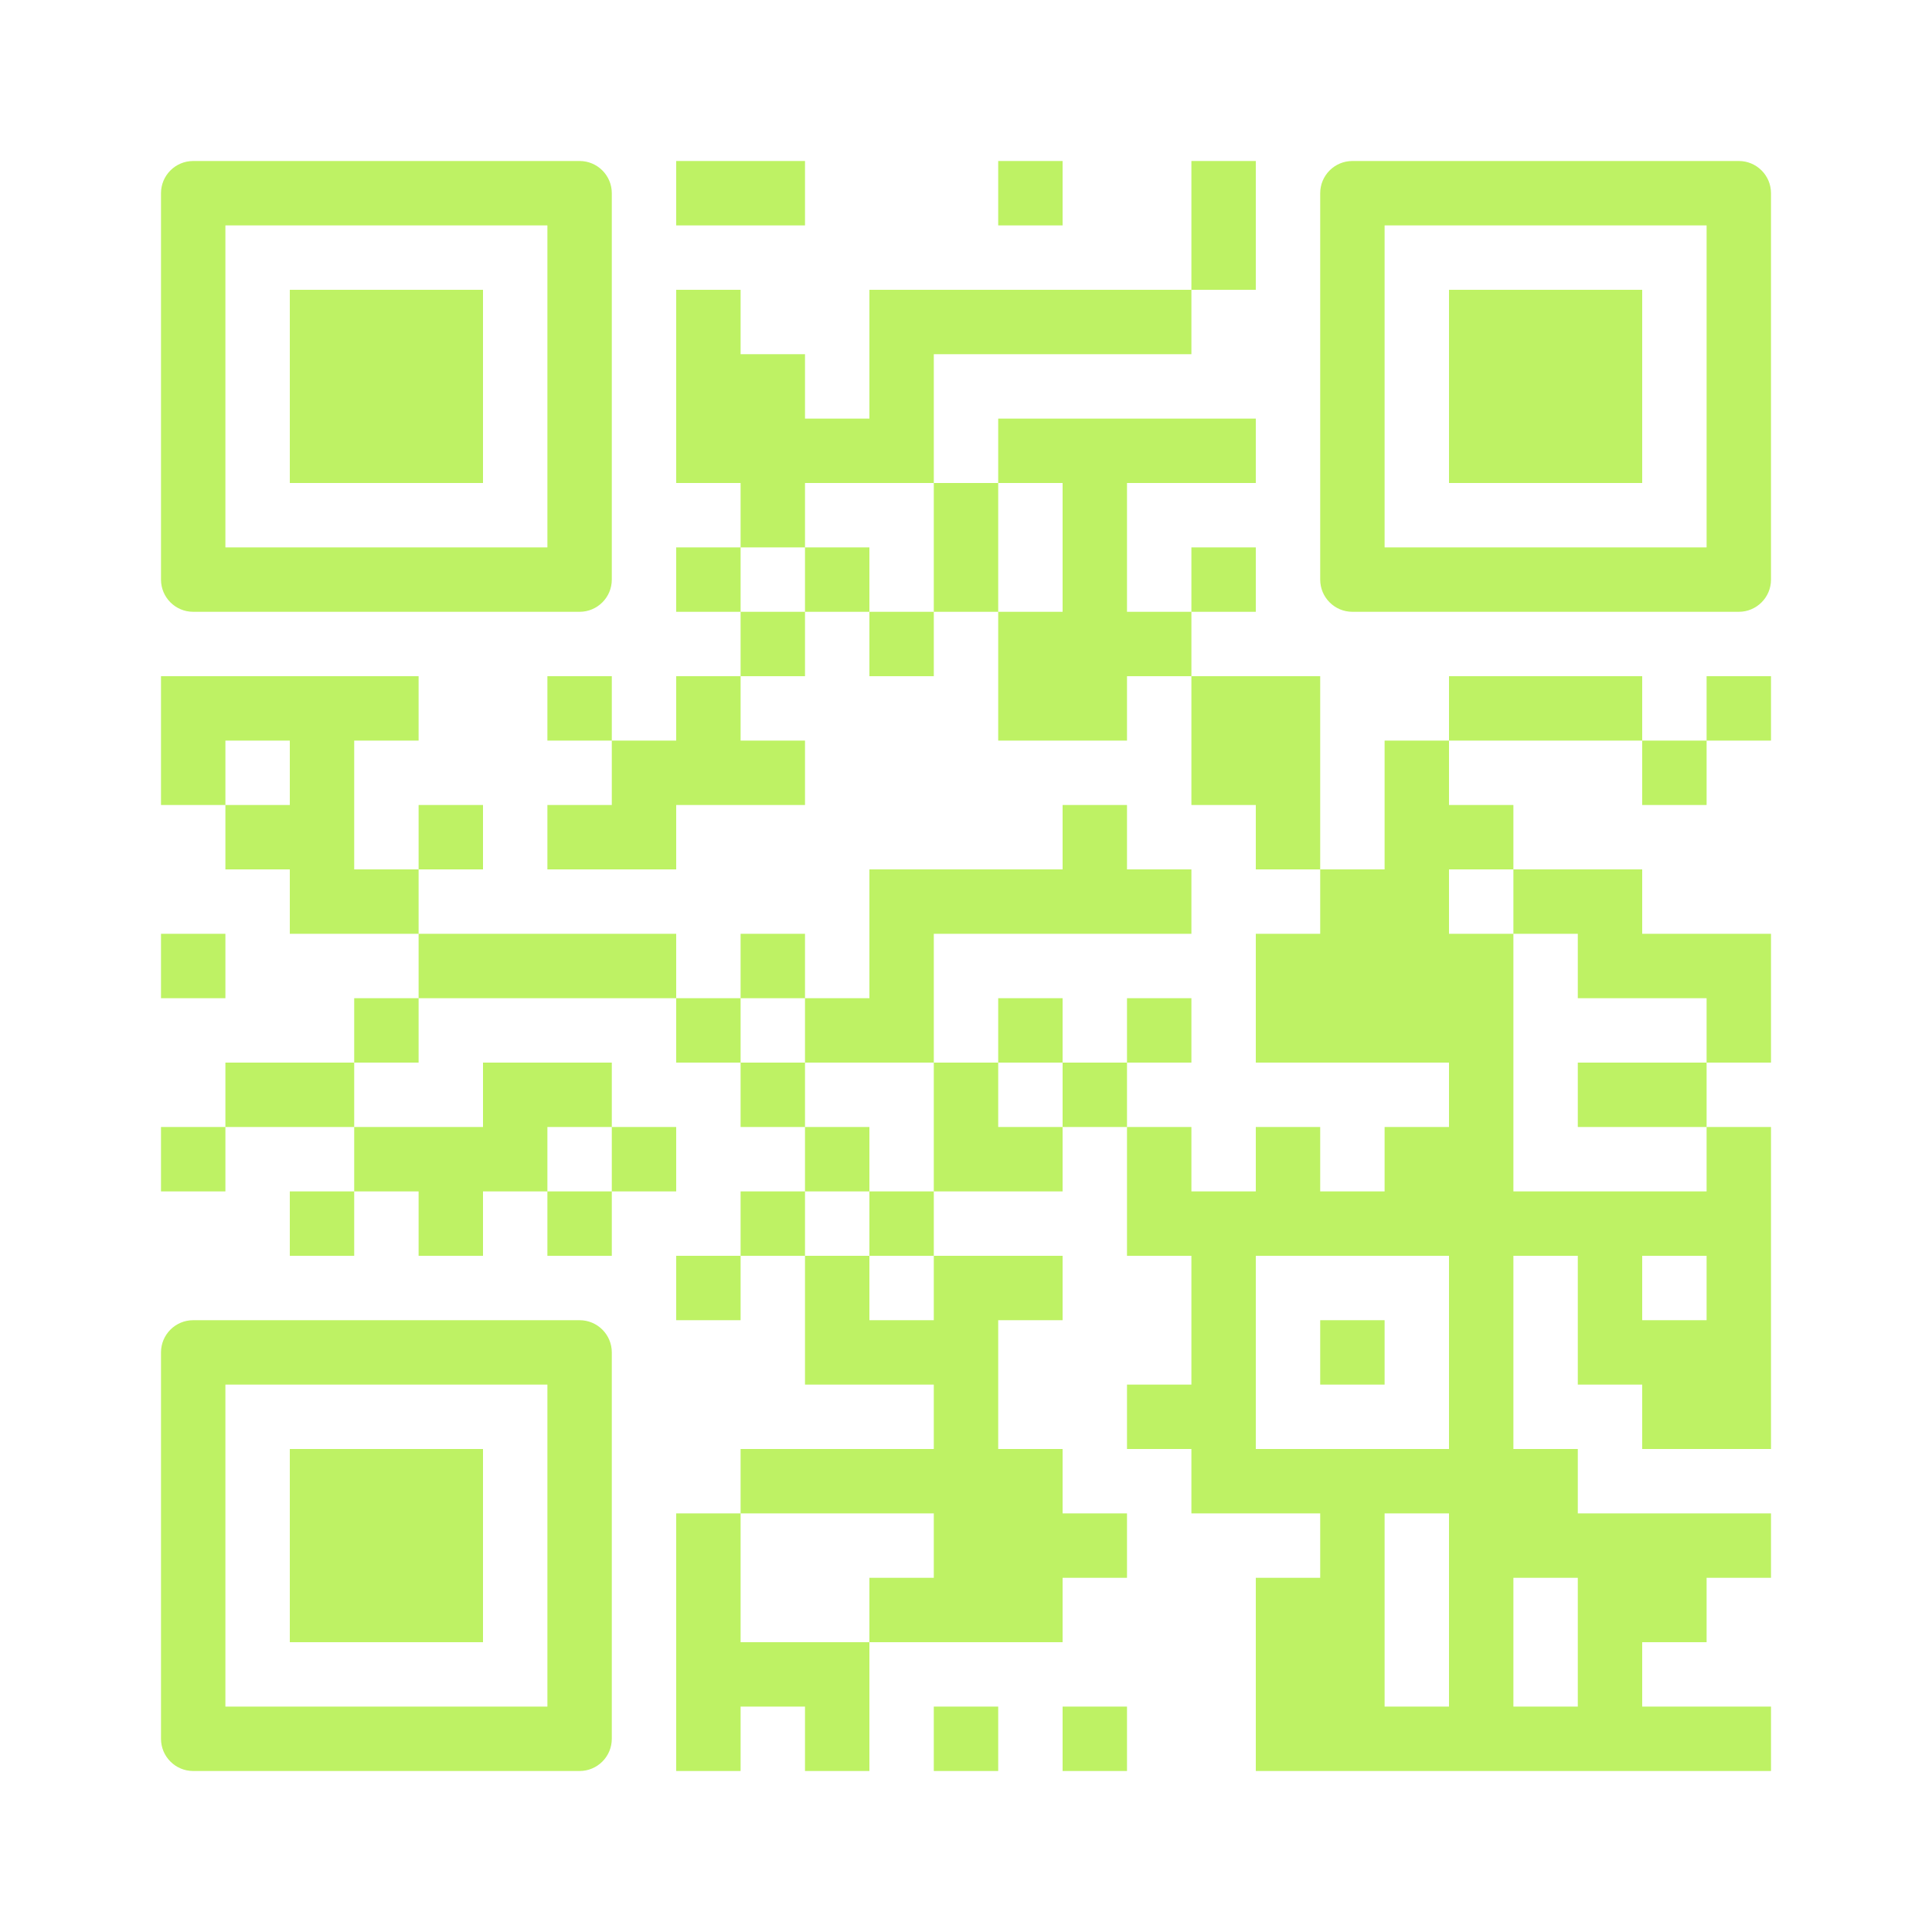
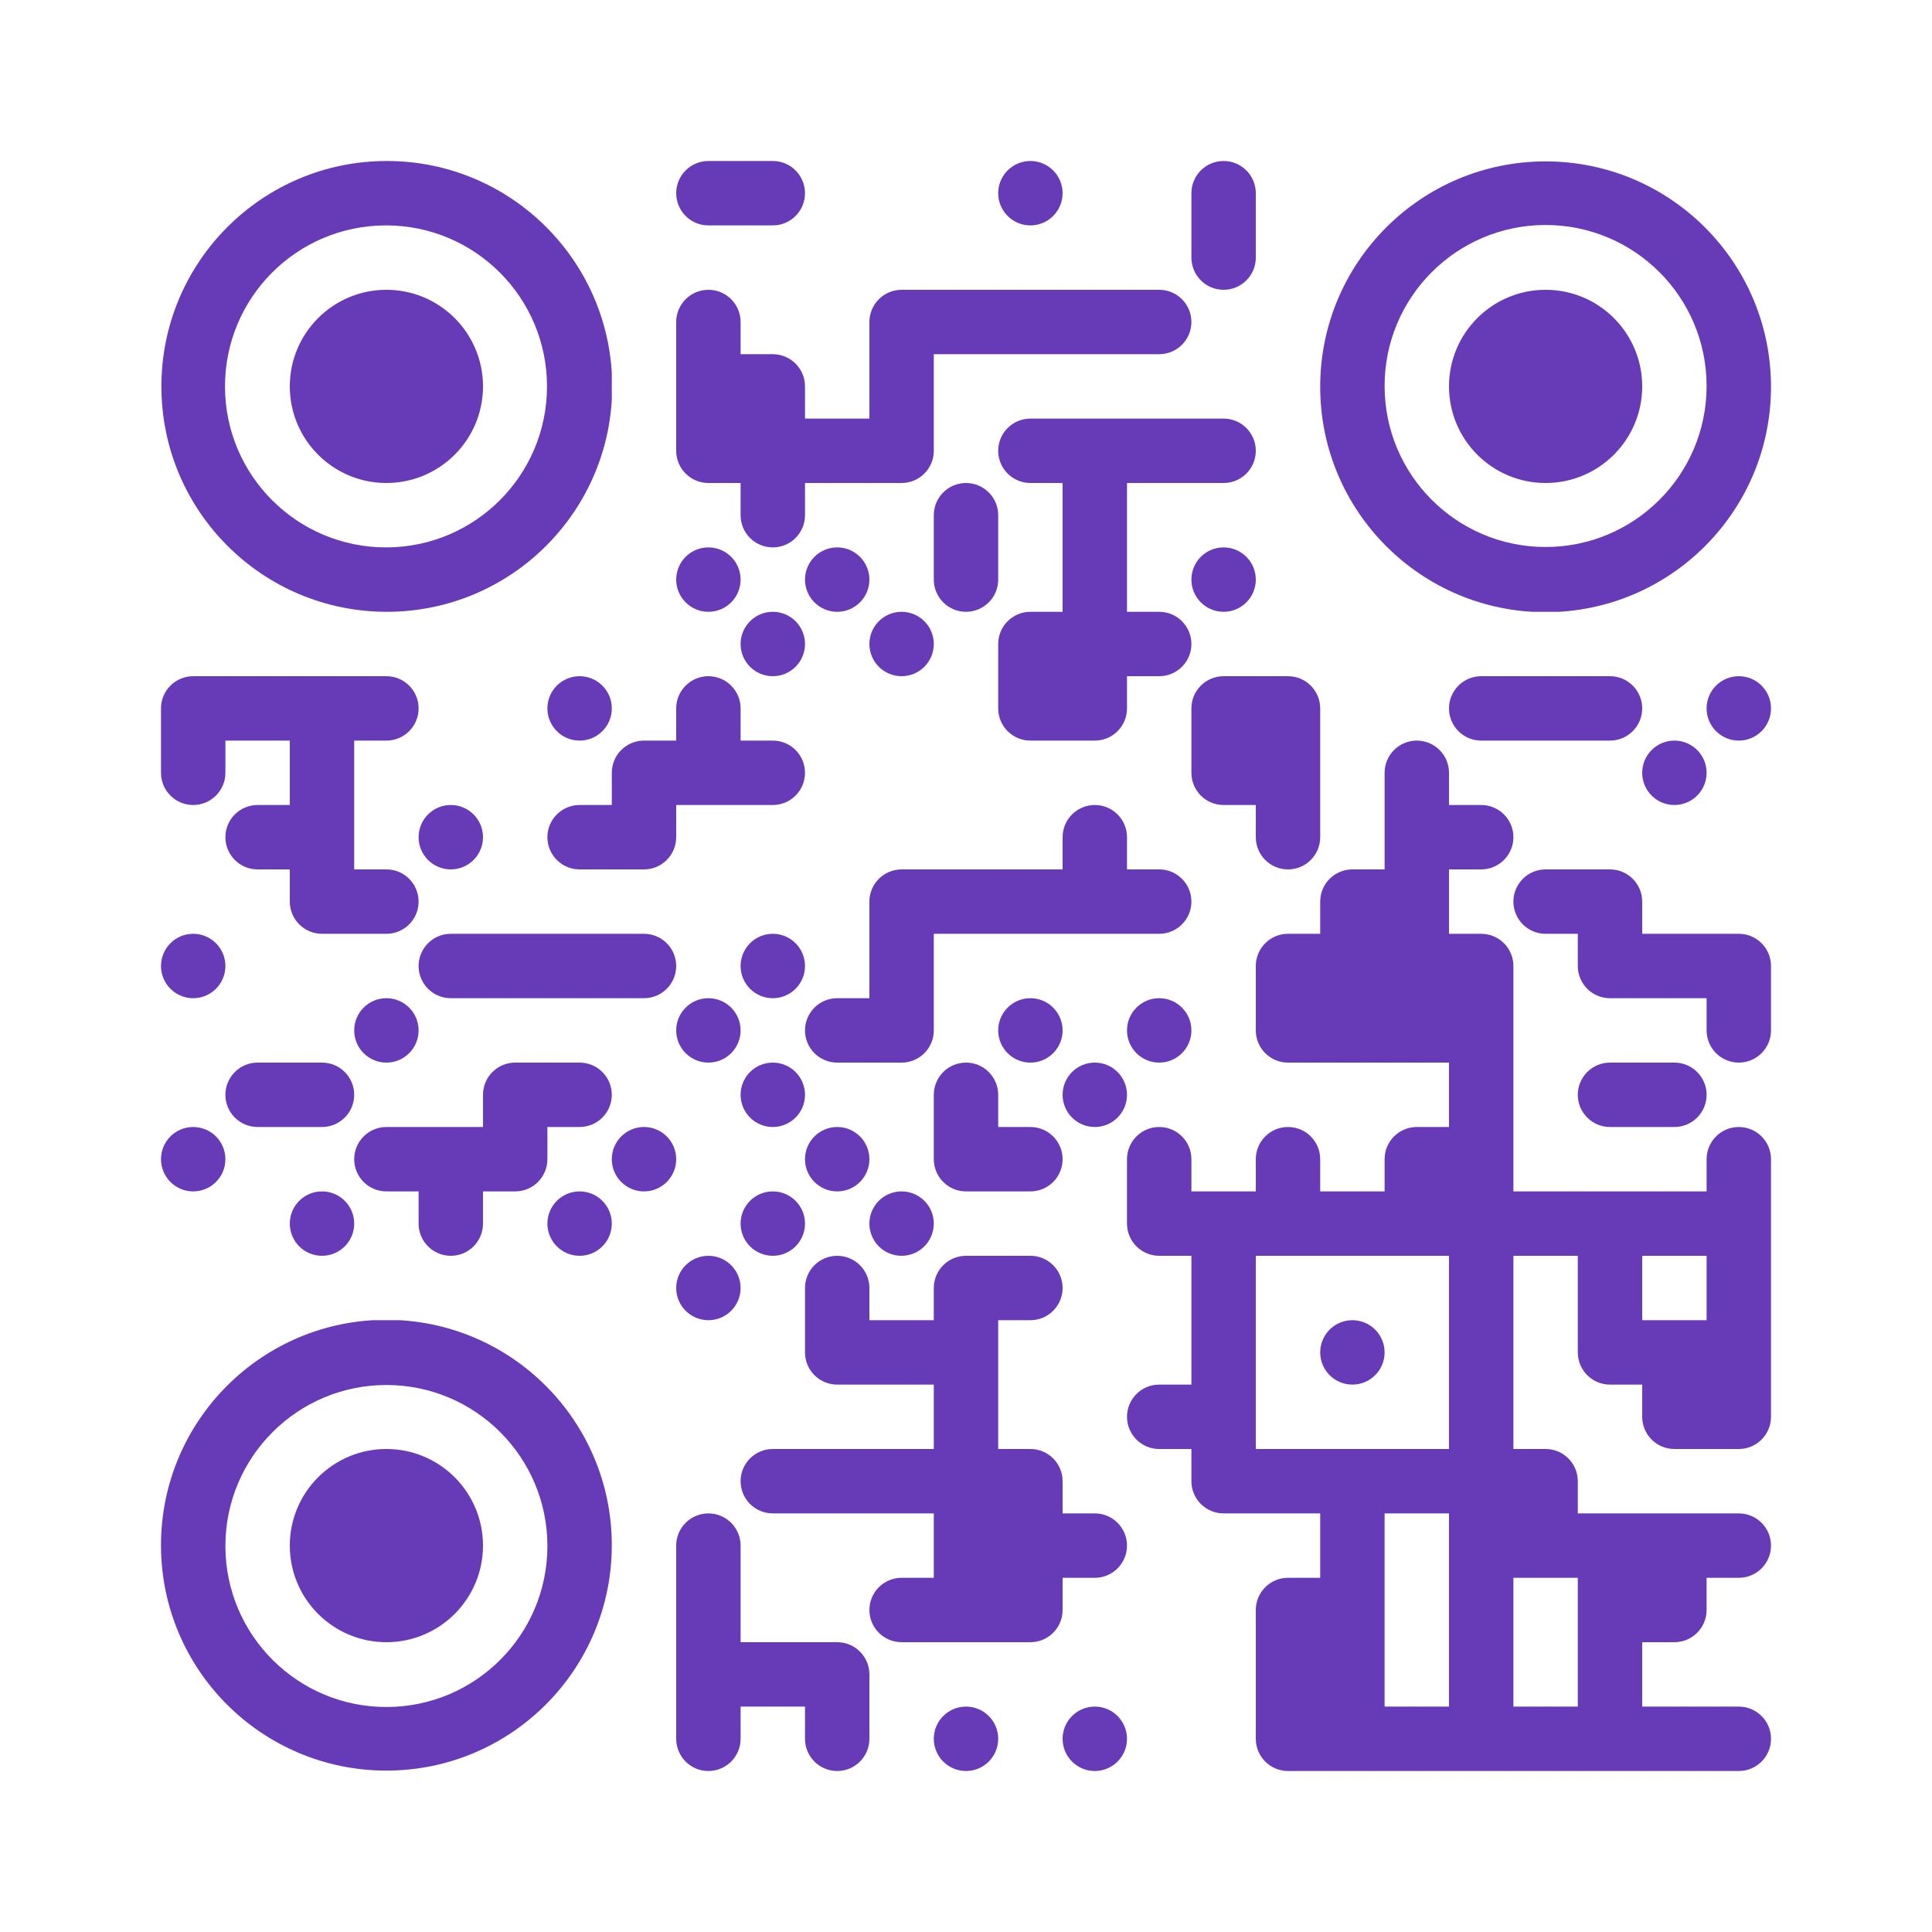
<svg xmlns="http://www.w3.org/2000/svg" width="240" height="240" viewBox="0 0 240 240">
-   <style>rect { shape-rendering: crispEdges; } [id^="clip-path-corners-dot-color"] path, [id^="clip-path-corners-dot-color"] rect { shape-rendering: crispEdges; } </style>
  <defs>
    <clipPath id="clip-path-background-color-33">
      <rect x="0" y="0" width="240" height="240" />
    </clipPath>
    <clipPath id="clip-path-dot-color-33">
-       <rect x="84" y="20" width="8" height="8" transform="rotate(0,88,24)" />
-       <rect x="92" y="20" width="8" height="8" transform="rotate(0,96,24)" />
-       <rect x="124" y="20" width="8" height="8" transform="rotate(0,128,24)" />
-       <rect x="148" y="20" width="8" height="8" transform="rotate(0,152,24)" />
-       <rect x="148" y="28" width="8" height="8" transform="rotate(0,152,32)" />
-       <rect x="84" y="36" width="8" height="8" transform="rotate(0,88,40)" />
-       <rect x="108" y="36" width="8" height="8" transform="rotate(0,112,40)" />
+       <path d="M 84 20v 8h 4a 4 4, 0, 0, 0, 0 -8" transform="rotate(180,88,24)" />
+       <path d="M 92 20v 8h 4a 4 4, 0, 0, 0, 0 -8" transform="rotate(0,96,24)" />
+       <circle cx="128" cy="24" r="4" transform="rotate(0,128,24)" />
+       <path d="M 148 20v 8h 4a 4 4, 0, 0, 0, 0 -8" transform="rotate(-90,152,24)" />
+       <path d="M 148 28v 8h 4a 4 4, 0, 0, 0, 0 -8" transform="rotate(90,152,32)" />
+       <path d="M 84 36v 8h 4a 4 4, 0, 0, 0, 0 -8" transform="rotate(-90,88,40)" />
+       <path d="M 108 36v 8h 8v -4a 4 4, 0, 0, 0, -4 -4" transform="rotate(-90,112,40)" />
      <rect x="116" y="36" width="8" height="8" transform="rotate(0,120,40)" />
      <rect x="124" y="36" width="8" height="8" transform="rotate(0,128,40)" />
      <rect x="132" y="36" width="8" height="8" transform="rotate(0,136,40)" />
-       <rect x="140" y="36" width="8" height="8" transform="rotate(0,144,40)" />
+       <path d="M 140 36v 8h 4a 4 4, 0, 0, 0, 0 -8" transform="rotate(0,144,40)" />
      <rect x="84" y="44" width="8" height="8" transform="rotate(0,88,48)" />
-       <rect x="92" y="44" width="8" height="8" transform="rotate(0,96,48)" />
+       <path d="M 92 44v 8h 8v -4a 4 4, 0, 0, 0, -4 -4" transform="rotate(0,96,48)" />
      <rect x="108" y="44" width="8" height="8" transform="rotate(0,112,48)" />
-       <rect x="84" y="52" width="8" height="8" transform="rotate(0,88,56)" />
+       <path d="M 84 52v 8h 8v -4a 4 4, 0, 0, 0, -4 -4" transform="rotate(180,88,56)" />
      <rect x="92" y="52" width="8" height="8" transform="rotate(0,96,56)" />
      <rect x="100" y="52" width="8" height="8" transform="rotate(0,104,56)" />
-       <rect x="108" y="52" width="8" height="8" transform="rotate(0,112,56)" />
-       <rect x="124" y="52" width="8" height="8" transform="rotate(0,128,56)" />
+       <path d="M 108 52v 8h 8v -4a 4 4, 0, 0, 0, -4 -4" transform="rotate(90,112,56)" />
+       <path d="M 124 52v 8h 4a 4 4, 0, 0, 0, 0 -8" transform="rotate(180,128,56)" />
      <rect x="132" y="52" width="8" height="8" transform="rotate(0,136,56)" />
      <rect x="140" y="52" width="8" height="8" transform="rotate(0,144,56)" />
-       <rect x="148" y="52" width="8" height="8" transform="rotate(0,152,56)" />
-       <rect x="92" y="60" width="8" height="8" transform="rotate(0,96,64)" />
-       <rect x="116" y="60" width="8" height="8" transform="rotate(0,120,64)" />
+       <path d="M 148 52v 8h 4a 4 4, 0, 0, 0, 0 -8" transform="rotate(0,152,56)" />
+       <path d="M 92 60v 8h 4a 4 4, 0, 0, 0, 0 -8" transform="rotate(90,96,64)" />
+       <path d="M 116 60v 8h 4a 4 4, 0, 0, 0, 0 -8" transform="rotate(-90,120,64)" />
      <rect x="132" y="60" width="8" height="8" transform="rotate(0,136,64)" />
-       <rect x="84" y="68" width="8" height="8" transform="rotate(0,88,72)" />
-       <rect x="100" y="68" width="8" height="8" transform="rotate(0,104,72)" />
-       <rect x="116" y="68" width="8" height="8" transform="rotate(0,120,72)" />
+       <circle cx="88" cy="72" r="4" transform="rotate(0,88,72)" />
+       <circle cx="104" cy="72" r="4" transform="rotate(0,104,72)" />
+       <path d="M 116 68v 8h 4a 4 4, 0, 0, 0, 0 -8" transform="rotate(90,120,72)" />
      <rect x="132" y="68" width="8" height="8" transform="rotate(0,136,72)" />
-       <rect x="148" y="68" width="8" height="8" transform="rotate(0,152,72)" />
-       <rect x="92" y="76" width="8" height="8" transform="rotate(0,96,80)" />
-       <rect x="108" y="76" width="8" height="8" transform="rotate(0,112,80)" />
-       <rect x="124" y="76" width="8" height="8" transform="rotate(0,128,80)" />
+       <circle cx="152" cy="72" r="4" transform="rotate(0,152,72)" />
+       <circle cx="96" cy="80" r="4" transform="rotate(0,96,80)" />
+       <circle cx="112" cy="80" r="4" transform="rotate(0,112,80)" />
+       <path d="M 124 76v 8h 8v -4a 4 4, 0, 0, 0, -4 -4" transform="rotate(-90,128,80)" />
      <rect x="132" y="76" width="8" height="8" transform="rotate(0,136,80)" />
-       <rect x="140" y="76" width="8" height="8" transform="rotate(0,144,80)" />
-       <rect x="20" y="84" width="8" height="8" transform="rotate(0,24,88)" />
+       <path d="M 140 76v 8h 4a 4 4, 0, 0, 0, 0 -8" transform="rotate(0,144,80)" />
+       <path d="M 20 84v 8h 8v -4a 4 4, 0, 0, 0, -4 -4" transform="rotate(-90,24,88)" />
      <rect x="28" y="84" width="8" height="8" transform="rotate(0,32,88)" />
      <rect x="36" y="84" width="8" height="8" transform="rotate(0,40,88)" />
-       <rect x="44" y="84" width="8" height="8" transform="rotate(0,48,88)" />
-       <rect x="68" y="84" width="8" height="8" transform="rotate(0,72,88)" />
-       <rect x="84" y="84" width="8" height="8" transform="rotate(0,88,88)" />
-       <rect x="124" y="84" width="8" height="8" transform="rotate(0,128,88)" />
-       <rect x="132" y="84" width="8" height="8" transform="rotate(0,136,88)" />
-       <rect x="148" y="84" width="8" height="8" transform="rotate(0,152,88)" />
-       <rect x="156" y="84" width="8" height="8" transform="rotate(0,160,88)" />
-       <rect x="180" y="84" width="8" height="8" transform="rotate(0,184,88)" />
+       <path d="M 44 84v 8h 4a 4 4, 0, 0, 0, 0 -8" transform="rotate(0,48,88)" />
+       <circle cx="72" cy="88" r="4" transform="rotate(0,72,88)" />
+       <path d="M 84 84v 8h 4a 4 4, 0, 0, 0, 0 -8" transform="rotate(-90,88,88)" />
+       <path d="M 124 84v 8h 8v -4a 4 4, 0, 0, 0, -4 -4" transform="rotate(180,128,88)" />
+       <path d="M 132 84v 8h 8v -4a 4 4, 0, 0, 0, -4 -4" transform="rotate(90,136,88)" />
+       <path d="M 148 84v 8h 8v -4a 4 4, 0, 0, 0, -4 -4" transform="rotate(-90,152,88)" />
+       <path d="M 156 84v 8h 8v -4a 4 4, 0, 0, 0, -4 -4" transform="rotate(0,160,88)" />
+       <path d="M 180 84v 8h 4a 4 4, 0, 0, 0, 0 -8" transform="rotate(180,184,88)" />
      <rect x="188" y="84" width="8" height="8" transform="rotate(0,192,88)" />
-       <rect x="196" y="84" width="8" height="8" transform="rotate(0,200,88)" />
-       <rect x="212" y="84" width="8" height="8" transform="rotate(0,216,88)" />
-       <rect x="20" y="92" width="8" height="8" transform="rotate(0,24,96)" />
+       <path d="M 196 84v 8h 4a 4 4, 0, 0, 0, 0 -8" transform="rotate(0,200,88)" />
+       <circle cx="216" cy="88" r="4" transform="rotate(0,216,88)" />
+       <path d="M 20 92v 8h 4a 4 4, 0, 0, 0, 0 -8" transform="rotate(90,24,96)" />
      <rect x="36" y="92" width="8" height="8" transform="rotate(0,40,96)" />
-       <rect x="76" y="92" width="8" height="8" transform="rotate(0,80,96)" />
+       <path d="M 76 92v 8h 8v -4a 4 4, 0, 0, 0, -4 -4" transform="rotate(-90,80,96)" />
      <rect x="84" y="92" width="8" height="8" transform="rotate(0,88,96)" />
-       <rect x="92" y="92" width="8" height="8" transform="rotate(0,96,96)" />
-       <rect x="148" y="92" width="8" height="8" transform="rotate(0,152,96)" />
+       <path d="M 92 92v 8h 4a 4 4, 0, 0, 0, 0 -8" transform="rotate(0,96,96)" />
+       <path d="M 148 92v 8h 8v -4a 4 4, 0, 0, 0, -4 -4" transform="rotate(180,152,96)" />
      <rect x="156" y="92" width="8" height="8" transform="rotate(0,160,96)" />
-       <rect x="172" y="92" width="8" height="8" transform="rotate(0,176,96)" />
-       <rect x="204" y="92" width="8" height="8" transform="rotate(0,208,96)" />
-       <rect x="28" y="100" width="8" height="8" transform="rotate(0,32,104)" />
+       <path d="M 172 92v 8h 4a 4 4, 0, 0, 0, 0 -8" transform="rotate(-90,176,96)" />
+       <circle cx="208" cy="96" r="4" transform="rotate(0,208,96)" />
+       <path d="M 28 100v 8h 4a 4 4, 0, 0, 0, 0 -8" transform="rotate(180,32,104)" />
      <rect x="36" y="100" width="8" height="8" transform="rotate(0,40,104)" />
-       <rect x="52" y="100" width="8" height="8" transform="rotate(0,56,104)" />
-       <rect x="68" y="100" width="8" height="8" transform="rotate(0,72,104)" />
-       <rect x="76" y="100" width="8" height="8" transform="rotate(0,80,104)" />
-       <rect x="132" y="100" width="8" height="8" transform="rotate(0,136,104)" />
-       <rect x="156" y="100" width="8" height="8" transform="rotate(0,160,104)" />
+       <circle cx="56" cy="104" r="4" transform="rotate(0,56,104)" />
+       <path d="M 68 100v 8h 4a 4 4, 0, 0, 0, 0 -8" transform="rotate(180,72,104)" />
+       <path d="M 76 100v 8h 8v -4a 4 4, 0, 0, 0, -4 -4" transform="rotate(90,80,104)" />
+       <path d="M 132 100v 8h 4a 4 4, 0, 0, 0, 0 -8" transform="rotate(-90,136,104)" />
+       <path d="M 156 100v 8h 4a 4 4, 0, 0, 0, 0 -8" transform="rotate(90,160,104)" />
      <rect x="172" y="100" width="8" height="8" transform="rotate(0,176,104)" />
-       <rect x="180" y="100" width="8" height="8" transform="rotate(0,184,104)" />
-       <rect x="36" y="108" width="8" height="8" transform="rotate(0,40,112)" />
-       <rect x="44" y="108" width="8" height="8" transform="rotate(0,48,112)" />
-       <rect x="108" y="108" width="8" height="8" transform="rotate(0,112,112)" />
+       <path d="M 180 100v 8h 4a 4 4, 0, 0, 0, 0 -8" transform="rotate(0,184,104)" />
+       <path d="M 36 108v 8h 8v -4a 4 4, 0, 0, 0, -4 -4" transform="rotate(180,40,112)" />
+       <path d="M 44 108v 8h 4a 4 4, 0, 0, 0, 0 -8" transform="rotate(0,48,112)" />
+       <path d="M 108 108v 8h 8v -4a 4 4, 0, 0, 0, -4 -4" transform="rotate(-90,112,112)" />
      <rect x="116" y="108" width="8" height="8" transform="rotate(0,120,112)" />
      <rect x="124" y="108" width="8" height="8" transform="rotate(0,128,112)" />
      <rect x="132" y="108" width="8" height="8" transform="rotate(0,136,112)" />
-       <rect x="140" y="108" width="8" height="8" transform="rotate(0,144,112)" />
-       <rect x="164" y="108" width="8" height="8" transform="rotate(0,168,112)" />
+       <path d="M 140 108v 8h 4a 4 4, 0, 0, 0, 0 -8" transform="rotate(0,144,112)" />
+       <path d="M 164 108v 8h 8v -4a 4 4, 0, 0, 0, -4 -4" transform="rotate(-90,168,112)" />
      <rect x="172" y="108" width="8" height="8" transform="rotate(0,176,112)" />
-       <rect x="188" y="108" width="8" height="8" transform="rotate(0,192,112)" />
-       <rect x="196" y="108" width="8" height="8" transform="rotate(0,200,112)" />
-       <rect x="20" y="116" width="8" height="8" transform="rotate(0,24,120)" />
-       <rect x="52" y="116" width="8" height="8" transform="rotate(0,56,120)" />
+       <path d="M 188 108v 8h 4a 4 4, 0, 0, 0, 0 -8" transform="rotate(180,192,112)" />
+       <path d="M 196 108v 8h 8v -4a 4 4, 0, 0, 0, -4 -4" transform="rotate(0,200,112)" />
+       <circle cx="24" cy="120" r="4" transform="rotate(0,24,120)" />
+       <path d="M 52 116v 8h 4a 4 4, 0, 0, 0, 0 -8" transform="rotate(180,56,120)" />
      <rect x="60" y="116" width="8" height="8" transform="rotate(0,64,120)" />
      <rect x="68" y="116" width="8" height="8" transform="rotate(0,72,120)" />
-       <rect x="76" y="116" width="8" height="8" transform="rotate(0,80,120)" />
-       <rect x="92" y="116" width="8" height="8" transform="rotate(0,96,120)" />
+       <path d="M 76 116v 8h 4a 4 4, 0, 0, 0, 0 -8" transform="rotate(0,80,120)" />
+       <circle cx="96" cy="120" r="4" transform="rotate(0,96,120)" />
      <rect x="108" y="116" width="8" height="8" transform="rotate(0,112,120)" />
-       <rect x="156" y="116" width="8" height="8" transform="rotate(0,160,120)" />
+       <path d="M 156 116v 8h 8v -4a 4 4, 0, 0, 0, -4 -4" transform="rotate(-90,160,120)" />
      <rect x="164" y="116" width="8" height="8" transform="rotate(0,168,120)" />
      <rect x="172" y="116" width="8" height="8" transform="rotate(0,176,120)" />
-       <rect x="180" y="116" width="8" height="8" transform="rotate(0,184,120)" />
-       <rect x="196" y="116" width="8" height="8" transform="rotate(0,200,120)" />
+       <path d="M 180 116v 8h 8v -4a 4 4, 0, 0, 0, -4 -4" transform="rotate(0,184,120)" />
+       <path d="M 196 116v 8h 8v -4a 4 4, 0, 0, 0, -4 -4" transform="rotate(180,200,120)" />
      <rect x="204" y="116" width="8" height="8" transform="rotate(0,208,120)" />
-       <rect x="212" y="116" width="8" height="8" transform="rotate(0,216,120)" />
-       <rect x="44" y="124" width="8" height="8" transform="rotate(0,48,128)" />
-       <rect x="84" y="124" width="8" height="8" transform="rotate(0,88,128)" />
-       <rect x="100" y="124" width="8" height="8" transform="rotate(0,104,128)" />
-       <rect x="108" y="124" width="8" height="8" transform="rotate(0,112,128)" />
-       <rect x="124" y="124" width="8" height="8" transform="rotate(0,128,128)" />
-       <rect x="140" y="124" width="8" height="8" transform="rotate(0,144,128)" />
-       <rect x="156" y="124" width="8" height="8" transform="rotate(0,160,128)" />
+       <path d="M 212 116v 8h 8v -4a 4 4, 0, 0, 0, -4 -4" transform="rotate(0,216,120)" />
+       <circle cx="48" cy="128" r="4" transform="rotate(0,48,128)" />
+       <circle cx="88" cy="128" r="4" transform="rotate(0,88,128)" />
+       <path d="M 100 124v 8h 4a 4 4, 0, 0, 0, 0 -8" transform="rotate(180,104,128)" />
+       <path d="M 108 124v 8h 8v -4a 4 4, 0, 0, 0, -4 -4" transform="rotate(90,112,128)" />
+       <circle cx="128" cy="128" r="4" transform="rotate(0,128,128)" />
+       <circle cx="144" cy="128" r="4" transform="rotate(0,144,128)" />
+       <path d="M 156 124v 8h 8v -4a 4 4, 0, 0, 0, -4 -4" transform="rotate(180,160,128)" />
      <rect x="164" y="124" width="8" height="8" transform="rotate(0,168,128)" />
      <rect x="172" y="124" width="8" height="8" transform="rotate(0,176,128)" />
      <rect x="180" y="124" width="8" height="8" transform="rotate(0,184,128)" />
-       <rect x="212" y="124" width="8" height="8" transform="rotate(0,216,128)" />
-       <rect x="28" y="132" width="8" height="8" transform="rotate(0,32,136)" />
-       <rect x="36" y="132" width="8" height="8" transform="rotate(0,40,136)" />
-       <rect x="60" y="132" width="8" height="8" transform="rotate(0,64,136)" />
-       <rect x="68" y="132" width="8" height="8" transform="rotate(0,72,136)" />
-       <rect x="92" y="132" width="8" height="8" transform="rotate(0,96,136)" />
-       <rect x="116" y="132" width="8" height="8" transform="rotate(0,120,136)" />
-       <rect x="132" y="132" width="8" height="8" transform="rotate(0,136,136)" />
+       <path d="M 212 124v 8h 4a 4 4, 0, 0, 0, 0 -8" transform="rotate(90,216,128)" />
+       <path d="M 28 132v 8h 4a 4 4, 0, 0, 0, 0 -8" transform="rotate(180,32,136)" />
+       <path d="M 36 132v 8h 4a 4 4, 0, 0, 0, 0 -8" transform="rotate(0,40,136)" />
+       <path d="M 60 132v 8h 8v -4a 4 4, 0, 0, 0, -4 -4" transform="rotate(-90,64,136)" />
+       <path d="M 68 132v 8h 4a 4 4, 0, 0, 0, 0 -8" transform="rotate(0,72,136)" />
+       <circle cx="96" cy="136" r="4" transform="rotate(0,96,136)" />
+       <path d="M 116 132v 8h 4a 4 4, 0, 0, 0, 0 -8" transform="rotate(-90,120,136)" />
+       <circle cx="136" cy="136" r="4" transform="rotate(0,136,136)" />
      <rect x="180" y="132" width="8" height="8" transform="rotate(0,184,136)" />
-       <rect x="196" y="132" width="8" height="8" transform="rotate(0,200,136)" />
-       <rect x="204" y="132" width="8" height="8" transform="rotate(0,208,136)" />
-       <rect x="20" y="140" width="8" height="8" transform="rotate(0,24,144)" />
-       <rect x="44" y="140" width="8" height="8" transform="rotate(0,48,144)" />
+       <path d="M 196 132v 8h 4a 4 4, 0, 0, 0, 0 -8" transform="rotate(180,200,136)" />
+       <path d="M 204 132v 8h 4a 4 4, 0, 0, 0, 0 -8" transform="rotate(0,208,136)" />
+       <circle cx="24" cy="144" r="4" transform="rotate(0,24,144)" />
+       <path d="M 44 140v 8h 4a 4 4, 0, 0, 0, 0 -8" transform="rotate(180,48,144)" />
      <rect x="52" y="140" width="8" height="8" transform="rotate(0,56,144)" />
-       <rect x="60" y="140" width="8" height="8" transform="rotate(0,64,144)" />
-       <rect x="76" y="140" width="8" height="8" transform="rotate(0,80,144)" />
-       <rect x="100" y="140" width="8" height="8" transform="rotate(0,104,144)" />
-       <rect x="116" y="140" width="8" height="8" transform="rotate(0,120,144)" />
-       <rect x="124" y="140" width="8" height="8" transform="rotate(0,128,144)" />
-       <rect x="140" y="140" width="8" height="8" transform="rotate(0,144,144)" />
-       <rect x="156" y="140" width="8" height="8" transform="rotate(0,160,144)" />
-       <rect x="172" y="140" width="8" height="8" transform="rotate(0,176,144)" />
+       <path d="M 60 140v 8h 8v -4a 4 4, 0, 0, 0, -4 -4" transform="rotate(90,64,144)" />
+       <circle cx="80" cy="144" r="4" transform="rotate(0,80,144)" />
+       <circle cx="104" cy="144" r="4" transform="rotate(0,104,144)" />
+       <path d="M 116 140v 8h 8v -4a 4 4, 0, 0, 0, -4 -4" transform="rotate(180,120,144)" />
+       <path d="M 124 140v 8h 4a 4 4, 0, 0, 0, 0 -8" transform="rotate(0,128,144)" />
+       <path d="M 140 140v 8h 4a 4 4, 0, 0, 0, 0 -8" transform="rotate(-90,144,144)" />
+       <path d="M 156 140v 8h 4a 4 4, 0, 0, 0, 0 -8" transform="rotate(-90,160,144)" />
+       <path d="M 172 140v 8h 8v -4a 4 4, 0, 0, 0, -4 -4" transform="rotate(-90,176,144)" />
      <rect x="180" y="140" width="8" height="8" transform="rotate(0,184,144)" />
-       <rect x="212" y="140" width="8" height="8" transform="rotate(0,216,144)" />
-       <rect x="36" y="148" width="8" height="8" transform="rotate(0,40,152)" />
-       <rect x="52" y="148" width="8" height="8" transform="rotate(0,56,152)" />
-       <rect x="68" y="148" width="8" height="8" transform="rotate(0,72,152)" />
-       <rect x="92" y="148" width="8" height="8" transform="rotate(0,96,152)" />
-       <rect x="108" y="148" width="8" height="8" transform="rotate(0,112,152)" />
-       <rect x="140" y="148" width="8" height="8" transform="rotate(0,144,152)" />
+       <path d="M 212 140v 8h 4a 4 4, 0, 0, 0, 0 -8" transform="rotate(-90,216,144)" />
+       <circle cx="40" cy="152" r="4" transform="rotate(0,40,152)" />
+       <path d="M 52 148v 8h 4a 4 4, 0, 0, 0, 0 -8" transform="rotate(90,56,152)" />
+       <circle cx="72" cy="152" r="4" transform="rotate(0,72,152)" />
+       <circle cx="96" cy="152" r="4" transform="rotate(0,96,152)" />
+       <circle cx="112" cy="152" r="4" transform="rotate(0,112,152)" />
+       <path d="M 140 148v 8h 8v -4a 4 4, 0, 0, 0, -4 -4" transform="rotate(180,144,152)" />
      <rect x="148" y="148" width="8" height="8" transform="rotate(0,152,152)" />
      <rect x="156" y="148" width="8" height="8" transform="rotate(0,160,152)" />
      <rect x="164" y="148" width="8" height="8" transform="rotate(0,168,152)" />
      <rect x="172" y="148" width="8" height="8" transform="rotate(0,176,152)" />
      <rect x="180" y="148" width="8" height="8" transform="rotate(0,184,152)" />
      <rect x="188" y="148" width="8" height="8" transform="rotate(0,192,152)" />
      <rect x="196" y="148" width="8" height="8" transform="rotate(0,200,152)" />
      <rect x="204" y="148" width="8" height="8" transform="rotate(0,208,152)" />
      <rect x="212" y="148" width="8" height="8" transform="rotate(0,216,152)" />
-       <rect x="84" y="156" width="8" height="8" transform="rotate(0,88,160)" />
-       <rect x="100" y="156" width="8" height="8" transform="rotate(0,104,160)" />
-       <rect x="116" y="156" width="8" height="8" transform="rotate(0,120,160)" />
-       <rect x="124" y="156" width="8" height="8" transform="rotate(0,128,160)" />
+       <circle cx="88" cy="160" r="4" transform="rotate(0,88,160)" />
+       <path d="M 100 156v 8h 4a 4 4, 0, 0, 0, 0 -8" transform="rotate(-90,104,160)" />
+       <path d="M 116 156v 8h 8v -4a 4 4, 0, 0, 0, -4 -4" transform="rotate(-90,120,160)" />
+       <path d="M 124 156v 8h 4a 4 4, 0, 0, 0, 0 -8" transform="rotate(0,128,160)" />
      <rect x="148" y="156" width="8" height="8" transform="rotate(0,152,160)" />
      <rect x="180" y="156" width="8" height="8" transform="rotate(0,184,160)" />
      <rect x="196" y="156" width="8" height="8" transform="rotate(0,200,160)" />
      <rect x="212" y="156" width="8" height="8" transform="rotate(0,216,160)" />
-       <rect x="100" y="164" width="8" height="8" transform="rotate(0,104,168)" />
+       <path d="M 100 164v 8h 8v -4a 4 4, 0, 0, 0, -4 -4" transform="rotate(180,104,168)" />
      <rect x="108" y="164" width="8" height="8" transform="rotate(0,112,168)" />
      <rect x="116" y="164" width="8" height="8" transform="rotate(0,120,168)" />
      <rect x="148" y="164" width="8" height="8" transform="rotate(0,152,168)" />
-       <rect x="164" y="164" width="8" height="8" transform="rotate(0,168,168)" />
+       <circle cx="168" cy="168" r="4" transform="rotate(0,168,168)" />
      <rect x="180" y="164" width="8" height="8" transform="rotate(0,184,168)" />
-       <rect x="196" y="164" width="8" height="8" transform="rotate(0,200,168)" />
+       <path d="M 196 164v 8h 8v -4a 4 4, 0, 0, 0, -4 -4" transform="rotate(180,200,168)" />
      <rect x="204" y="164" width="8" height="8" transform="rotate(0,208,168)" />
      <rect x="212" y="164" width="8" height="8" transform="rotate(0,216,168)" />
      <rect x="116" y="172" width="8" height="8" transform="rotate(0,120,176)" />
-       <rect x="140" y="172" width="8" height="8" transform="rotate(0,144,176)" />
+       <path d="M 140 172v 8h 4a 4 4, 0, 0, 0, 0 -8" transform="rotate(180,144,176)" />
      <rect x="148" y="172" width="8" height="8" transform="rotate(0,152,176)" />
      <rect x="180" y="172" width="8" height="8" transform="rotate(0,184,176)" />
-       <rect x="204" y="172" width="8" height="8" transform="rotate(0,208,176)" />
-       <rect x="212" y="172" width="8" height="8" transform="rotate(0,216,176)" />
-       <rect x="92" y="180" width="8" height="8" transform="rotate(0,96,184)" />
+       <path d="M 204 172v 8h 8v -4a 4 4, 0, 0, 0, -4 -4" transform="rotate(180,208,176)" />
+       <path d="M 212 172v 8h 8v -4a 4 4, 0, 0, 0, -4 -4" transform="rotate(90,216,176)" />
+       <path d="M 92 180v 8h 4a 4 4, 0, 0, 0, 0 -8" transform="rotate(180,96,184)" />
      <rect x="100" y="180" width="8" height="8" transform="rotate(0,104,184)" />
      <rect x="108" y="180" width="8" height="8" transform="rotate(0,112,184)" />
      <rect x="116" y="180" width="8" height="8" transform="rotate(0,120,184)" />
-       <rect x="124" y="180" width="8" height="8" transform="rotate(0,128,184)" />
-       <rect x="148" y="180" width="8" height="8" transform="rotate(0,152,184)" />
+       <path d="M 124 180v 8h 8v -4a 4 4, 0, 0, 0, -4 -4" transform="rotate(0,128,184)" />
+       <path d="M 148 180v 8h 8v -4a 4 4, 0, 0, 0, -4 -4" transform="rotate(180,152,184)" />
      <rect x="156" y="180" width="8" height="8" transform="rotate(0,160,184)" />
      <rect x="164" y="180" width="8" height="8" transform="rotate(0,168,184)" />
      <rect x="172" y="180" width="8" height="8" transform="rotate(0,176,184)" />
      <rect x="180" y="180" width="8" height="8" transform="rotate(0,184,184)" />
-       <rect x="188" y="180" width="8" height="8" transform="rotate(0,192,184)" />
-       <rect x="84" y="188" width="8" height="8" transform="rotate(0,88,192)" />
+       <path d="M 188 180v 8h 8v -4a 4 4, 0, 0, 0, -4 -4" transform="rotate(0,192,184)" />
+       <path d="M 84 188v 8h 4a 4 4, 0, 0, 0, 0 -8" transform="rotate(-90,88,192)" />
      <rect x="116" y="188" width="8" height="8" transform="rotate(0,120,192)" />
      <rect x="124" y="188" width="8" height="8" transform="rotate(0,128,192)" />
-       <rect x="132" y="188" width="8" height="8" transform="rotate(0,136,192)" />
+       <path d="M 132 188v 8h 4a 4 4, 0, 0, 0, 0 -8" transform="rotate(0,136,192)" />
      <rect x="164" y="188" width="8" height="8" transform="rotate(0,168,192)" />
      <rect x="180" y="188" width="8" height="8" transform="rotate(0,184,192)" />
      <rect x="188" y="188" width="8" height="8" transform="rotate(0,192,192)" />
      <rect x="196" y="188" width="8" height="8" transform="rotate(0,200,192)" />
      <rect x="204" y="188" width="8" height="8" transform="rotate(0,208,192)" />
-       <rect x="212" y="188" width="8" height="8" transform="rotate(0,216,192)" />
+       <path d="M 212 188v 8h 4a 4 4, 0, 0, 0, 0 -8" transform="rotate(0,216,192)" />
      <rect x="84" y="196" width="8" height="8" transform="rotate(0,88,200)" />
-       <rect x="108" y="196" width="8" height="8" transform="rotate(0,112,200)" />
+       <path d="M 108 196v 8h 4a 4 4, 0, 0, 0, 0 -8" transform="rotate(180,112,200)" />
      <rect x="116" y="196" width="8" height="8" transform="rotate(0,120,200)" />
-       <rect x="124" y="196" width="8" height="8" transform="rotate(0,128,200)" />
-       <rect x="156" y="196" width="8" height="8" transform="rotate(0,160,200)" />
+       <path d="M 124 196v 8h 8v -4a 4 4, 0, 0, 0, -4 -4" transform="rotate(90,128,200)" />
+       <path d="M 156 196v 8h 8v -4a 4 4, 0, 0, 0, -4 -4" transform="rotate(-90,160,200)" />
      <rect x="164" y="196" width="8" height="8" transform="rotate(0,168,200)" />
      <rect x="180" y="196" width="8" height="8" transform="rotate(0,184,200)" />
      <rect x="196" y="196" width="8" height="8" transform="rotate(0,200,200)" />
-       <rect x="204" y="196" width="8" height="8" transform="rotate(0,208,200)" />
+       <path d="M 204 196v 8h 8v -4a 4 4, 0, 0, 0, -4 -4" transform="rotate(90,208,200)" />
      <rect x="84" y="204" width="8" height="8" transform="rotate(0,88,208)" />
      <rect x="92" y="204" width="8" height="8" transform="rotate(0,96,208)" />
-       <rect x="100" y="204" width="8" height="8" transform="rotate(0,104,208)" />
+       <path d="M 100 204v 8h 8v -4a 4 4, 0, 0, 0, -4 -4" transform="rotate(0,104,208)" />
      <rect x="156" y="204" width="8" height="8" transform="rotate(0,160,208)" />
      <rect x="164" y="204" width="8" height="8" transform="rotate(0,168,208)" />
      <rect x="180" y="204" width="8" height="8" transform="rotate(0,184,208)" />
      <rect x="196" y="204" width="8" height="8" transform="rotate(0,200,208)" />
-       <rect x="84" y="212" width="8" height="8" transform="rotate(0,88,216)" />
-       <rect x="100" y="212" width="8" height="8" transform="rotate(0,104,216)" />
-       <rect x="116" y="212" width="8" height="8" transform="rotate(0,120,216)" />
-       <rect x="132" y="212" width="8" height="8" transform="rotate(0,136,216)" />
-       <rect x="156" y="212" width="8" height="8" transform="rotate(0,160,216)" />
+       <path d="M 84 212v 8h 4a 4 4, 0, 0, 0, 0 -8" transform="rotate(90,88,216)" />
+       <path d="M 100 212v 8h 4a 4 4, 0, 0, 0, 0 -8" transform="rotate(90,104,216)" />
+       <circle cx="120" cy="216" r="4" transform="rotate(0,120,216)" />
+       <circle cx="136" cy="216" r="4" transform="rotate(0,136,216)" />
+       <path d="M 156 212v 8h 8v -4a 4 4, 0, 0, 0, -4 -4" transform="rotate(180,160,216)" />
      <rect x="164" y="212" width="8" height="8" transform="rotate(0,168,216)" />
      <rect x="172" y="212" width="8" height="8" transform="rotate(0,176,216)" />
      <rect x="180" y="212" width="8" height="8" transform="rotate(0,184,216)" />
      <rect x="188" y="212" width="8" height="8" transform="rotate(0,192,216)" />
      <rect x="196" y="212" width="8" height="8" transform="rotate(0,200,216)" />
      <rect x="204" y="212" width="8" height="8" transform="rotate(0,208,216)" />
-       <rect x="212" y="212" width="8" height="8" transform="rotate(0,216,216)" />
+       <path d="M 212 212v 8h 4a 4 4, 0, 0, 0, 0 -8" transform="rotate(0,216,216)" />
    </clipPath>
    <clipPath id="clip-path-corners-square-color-0-0-33">
-       <path d="M 20 20v 8h 8v -4a 4 4, 0, 0, 0, -4 -4" transform="rotate(-90,24,24)" />
-       <rect x="28" y="20" width="8" height="8" transform="rotate(0,32,24)" />
-       <rect x="36" y="20" width="8" height="8" transform="rotate(0,40,24)" />
-       <rect x="44" y="20" width="8" height="8" transform="rotate(0,48,24)" />
-       <rect x="52" y="20" width="8" height="8" transform="rotate(0,56,24)" />
-       <rect x="60" y="20" width="8" height="8" transform="rotate(0,64,24)" />
-       <path d="M 68 20v 8h 8v -4a 4 4, 0, 0, 0, -4 -4" transform="rotate(0,72,24)" />
-       <rect x="20" y="28" width="8" height="8" transform="rotate(0,24,32)" />
-       <rect x="68" y="28" width="8" height="8" transform="rotate(0,72,32)" />
-       <rect x="20" y="36" width="8" height="8" transform="rotate(0,24,40)" />
-       <rect x="68" y="36" width="8" height="8" transform="rotate(0,72,40)" />
-       <rect x="20" y="44" width="8" height="8" transform="rotate(0,24,48)" />
-       <rect x="68" y="44" width="8" height="8" transform="rotate(0,72,48)" />
-       <rect x="20" y="52" width="8" height="8" transform="rotate(0,24,56)" />
-       <rect x="68" y="52" width="8" height="8" transform="rotate(0,72,56)" />
-       <rect x="20" y="60" width="8" height="8" transform="rotate(0,24,64)" />
-       <rect x="68" y="60" width="8" height="8" transform="rotate(0,72,64)" />
-       <path d="M 20 68v 8h 8v -4a 4 4, 0, 0, 0, -4 -4" transform="rotate(180,24,72)" />
-       <rect x="28" y="68" width="8" height="8" transform="rotate(0,32,72)" />
-       <rect x="36" y="68" width="8" height="8" transform="rotate(0,40,72)" />
-       <rect x="44" y="68" width="8" height="8" transform="rotate(0,48,72)" />
-       <rect x="52" y="68" width="8" height="8" transform="rotate(0,56,72)" />
-       <rect x="60" y="68" width="8" height="8" transform="rotate(0,64,72)" />
-       <path d="M 68 68v 8h 8v -4a 4 4, 0, 0, 0, -4 -4" transform="rotate(90,72,72)" />
+       <path clip-rule="evenodd" d="M 48 20a 28 28 0 1 0 0.1 0zm 0 8a 20 20 0 1 1 -0.1 0Z" transform="rotate(0,48,48)" />
    </clipPath>
    <clipPath id="clip-path-corners-dot-color-0-0-33">
-       <rect x="36" y="36" width="24" height="24" transform="rotate(0,48,48)" />
+       <circle cx="48" cy="48" r="12" transform="rotate(0,48,48)" />
    </clipPath>
    <clipPath id="clip-path-corners-square-color-1-0-33">
-       <path d="M 164 20v 8h 8v -4a 4 4, 0, 0, 0, -4 -4" transform="rotate(-90,168,24)" />
-       <rect x="172" y="20" width="8" height="8" transform="rotate(0,176,24)" />
-       <rect x="180" y="20" width="8" height="8" transform="rotate(0,184,24)" />
-       <rect x="188" y="20" width="8" height="8" transform="rotate(0,192,24)" />
-       <rect x="196" y="20" width="8" height="8" transform="rotate(0,200,24)" />
-       <rect x="204" y="20" width="8" height="8" transform="rotate(0,208,24)" />
-       <path d="M 212 20v 8h 8v -4a 4 4, 0, 0, 0, -4 -4" transform="rotate(0,216,24)" />
-       <rect x="164" y="28" width="8" height="8" transform="rotate(0,168,32)" />
-       <rect x="212" y="28" width="8" height="8" transform="rotate(0,216,32)" />
-       <rect x="164" y="36" width="8" height="8" transform="rotate(0,168,40)" />
-       <rect x="212" y="36" width="8" height="8" transform="rotate(0,216,40)" />
-       <rect x="164" y="44" width="8" height="8" transform="rotate(0,168,48)" />
-       <rect x="212" y="44" width="8" height="8" transform="rotate(0,216,48)" />
-       <rect x="164" y="52" width="8" height="8" transform="rotate(0,168,56)" />
-       <rect x="212" y="52" width="8" height="8" transform="rotate(0,216,56)" />
-       <rect x="164" y="60" width="8" height="8" transform="rotate(0,168,64)" />
-       <rect x="212" y="60" width="8" height="8" transform="rotate(0,216,64)" />
-       <path d="M 164 68v 8h 8v -4a 4 4, 0, 0, 0, -4 -4" transform="rotate(180,168,72)" />
-       <rect x="172" y="68" width="8" height="8" transform="rotate(0,176,72)" />
-       <rect x="180" y="68" width="8" height="8" transform="rotate(0,184,72)" />
-       <rect x="188" y="68" width="8" height="8" transform="rotate(0,192,72)" />
-       <rect x="196" y="68" width="8" height="8" transform="rotate(0,200,72)" />
-       <rect x="204" y="68" width="8" height="8" transform="rotate(0,208,72)" />
-       <path d="M 212 68v 8h 8v -4a 4 4, 0, 0, 0, -4 -4" transform="rotate(90,216,72)" />
+       <path clip-rule="evenodd" d="M 192 20a 28 28 0 1 0 0.1 0zm 0 8a 20 20 0 1 1 -0.1 0Z" transform="rotate(90,192,48)" />
    </clipPath>
    <clipPath id="clip-path-corners-dot-color-1-0-33">
-       <rect x="180" y="36" width="24" height="24" transform="rotate(90,192,48)" />
+       <circle cx="192" cy="48" r="12" transform="rotate(90,192,48)" />
    </clipPath>
    <clipPath id="clip-path-corners-square-color-0-1-33">
-       <path d="M 20 164v 8h 8v -4a 4 4, 0, 0, 0, -4 -4" transform="rotate(-90,24,168)" />
-       <rect x="28" y="164" width="8" height="8" transform="rotate(0,32,168)" />
-       <rect x="36" y="164" width="8" height="8" transform="rotate(0,40,168)" />
-       <rect x="44" y="164" width="8" height="8" transform="rotate(0,48,168)" />
-       <rect x="52" y="164" width="8" height="8" transform="rotate(0,56,168)" />
-       <rect x="60" y="164" width="8" height="8" transform="rotate(0,64,168)" />
-       <path d="M 68 164v 8h 8v -4a 4 4, 0, 0, 0, -4 -4" transform="rotate(0,72,168)" />
-       <rect x="20" y="172" width="8" height="8" transform="rotate(0,24,176)" />
-       <rect x="68" y="172" width="8" height="8" transform="rotate(0,72,176)" />
-       <rect x="20" y="180" width="8" height="8" transform="rotate(0,24,184)" />
-       <rect x="68" y="180" width="8" height="8" transform="rotate(0,72,184)" />
-       <rect x="20" y="188" width="8" height="8" transform="rotate(0,24,192)" />
-       <rect x="68" y="188" width="8" height="8" transform="rotate(0,72,192)" />
-       <rect x="20" y="196" width="8" height="8" transform="rotate(0,24,200)" />
-       <rect x="68" y="196" width="8" height="8" transform="rotate(0,72,200)" />
-       <rect x="20" y="204" width="8" height="8" transform="rotate(0,24,208)" />
-       <rect x="68" y="204" width="8" height="8" transform="rotate(0,72,208)" />
-       <path d="M 20 212v 8h 8v -4a 4 4, 0, 0, 0, -4 -4" transform="rotate(180,24,216)" />
-       <rect x="28" y="212" width="8" height="8" transform="rotate(0,32,216)" />
-       <rect x="36" y="212" width="8" height="8" transform="rotate(0,40,216)" />
-       <rect x="44" y="212" width="8" height="8" transform="rotate(0,48,216)" />
-       <rect x="52" y="212" width="8" height="8" transform="rotate(0,56,216)" />
-       <rect x="60" y="212" width="8" height="8" transform="rotate(0,64,216)" />
-       <path d="M 68 212v 8h 8v -4a 4 4, 0, 0, 0, -4 -4" transform="rotate(90,72,216)" />
+       <path clip-rule="evenodd" d="M 48 164a 28 28 0 1 0 0.1 0zm 0 8a 20 20 0 1 1 -0.1 0Z" transform="rotate(-90,48,192)" />
    </clipPath>
    <clipPath id="clip-path-corners-dot-color-0-1-33">
-       <rect x="36" y="180" width="24" height="24" transform="rotate(-90,48,192)" />
+       <circle cx="48" cy="192" r="12" transform="rotate(-90,48,192)" />
    </clipPath>
  </defs>
  <rect x="0" y="0" height="240" width="240" clip-path="url('#clip-path-background-color-33')" fill="transparent" />
-   <rect x="0" y="0" height="240" width="240" clip-path="url('#clip-path-dot-color-33')" fill="#bef264" />
-   <rect x="20" y="20" height="56" width="56" clip-path="url('#clip-path-corners-square-color-0-0-33')" fill="#bef264" />
-   <rect x="36" y="36" height="24" width="24" clip-path="url('#clip-path-corners-dot-color-0-0-33')" fill="#bef264" />
-   <rect x="164" y="20" height="56" width="56" clip-path="url('#clip-path-corners-square-color-1-0-33')" fill="#bef264" />
-   <rect x="180" y="36" height="24" width="24" clip-path="url('#clip-path-corners-dot-color-1-0-33')" fill="#bef264" />
-   <rect x="20" y="164" height="56" width="56" clip-path="url('#clip-path-corners-square-color-0-1-33')" fill="#bef264" />
-   <rect x="36" y="180" height="24" width="24" clip-path="url('#clip-path-corners-dot-color-0-1-33')" fill="#bef264" />
+   <rect x="0" y="0" height="240" width="240" clip-path="url('#clip-path-dot-color-33')" fill="#673ab7" />
+   <rect x="20" y="20" height="56" width="56" clip-path="url('#clip-path-corners-square-color-0-0-33')" fill="#673ab7" />
+   <rect x="36" y="36" height="24" width="24" clip-path="url('#clip-path-corners-dot-color-0-0-33')" fill="#673ab7" />
+   <rect x="164" y="20" height="56" width="56" clip-path="url('#clip-path-corners-square-color-1-0-33')" fill="#673ab7" />
+   <rect x="180" y="36" height="24" width="24" clip-path="url('#clip-path-corners-dot-color-1-0-33')" fill="#673ab7" />
+   <rect x="20" y="164" height="56" width="56" clip-path="url('#clip-path-corners-square-color-0-1-33')" fill="#673ab7" />
+   <rect x="36" y="180" height="24" width="24" clip-path="url('#clip-path-corners-dot-color-0-1-33')" fill="#673ab7" />
</svg>
